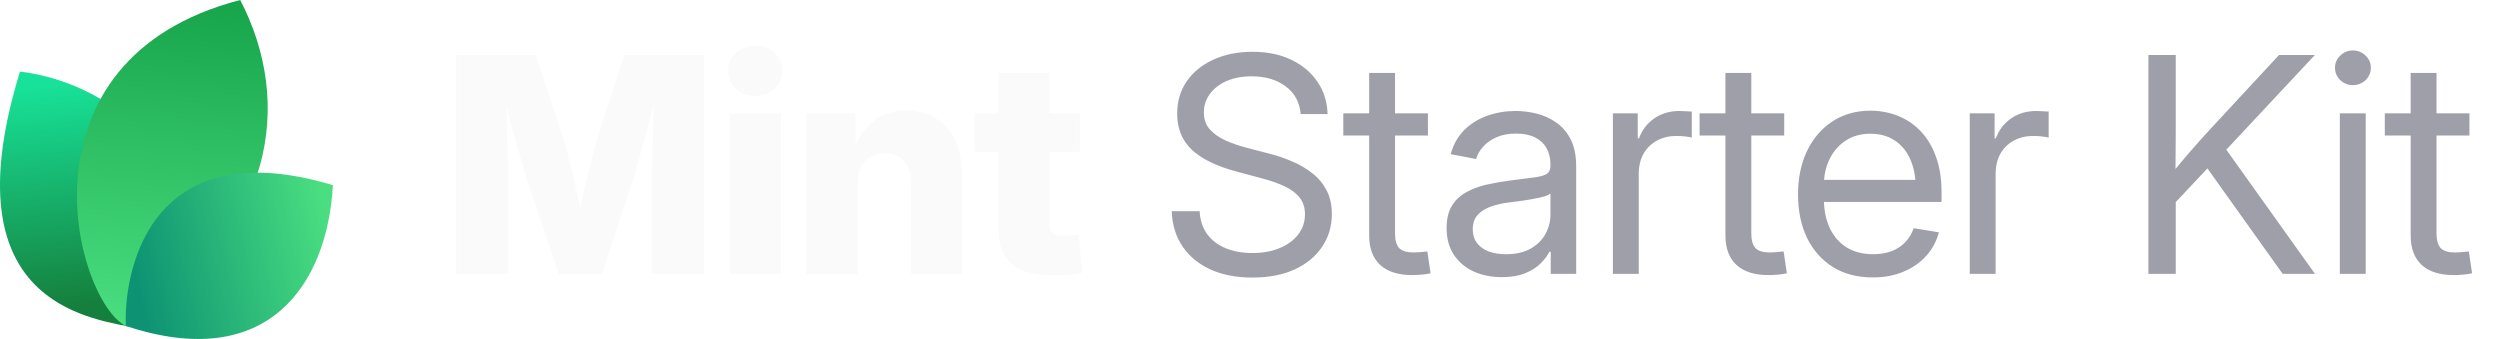
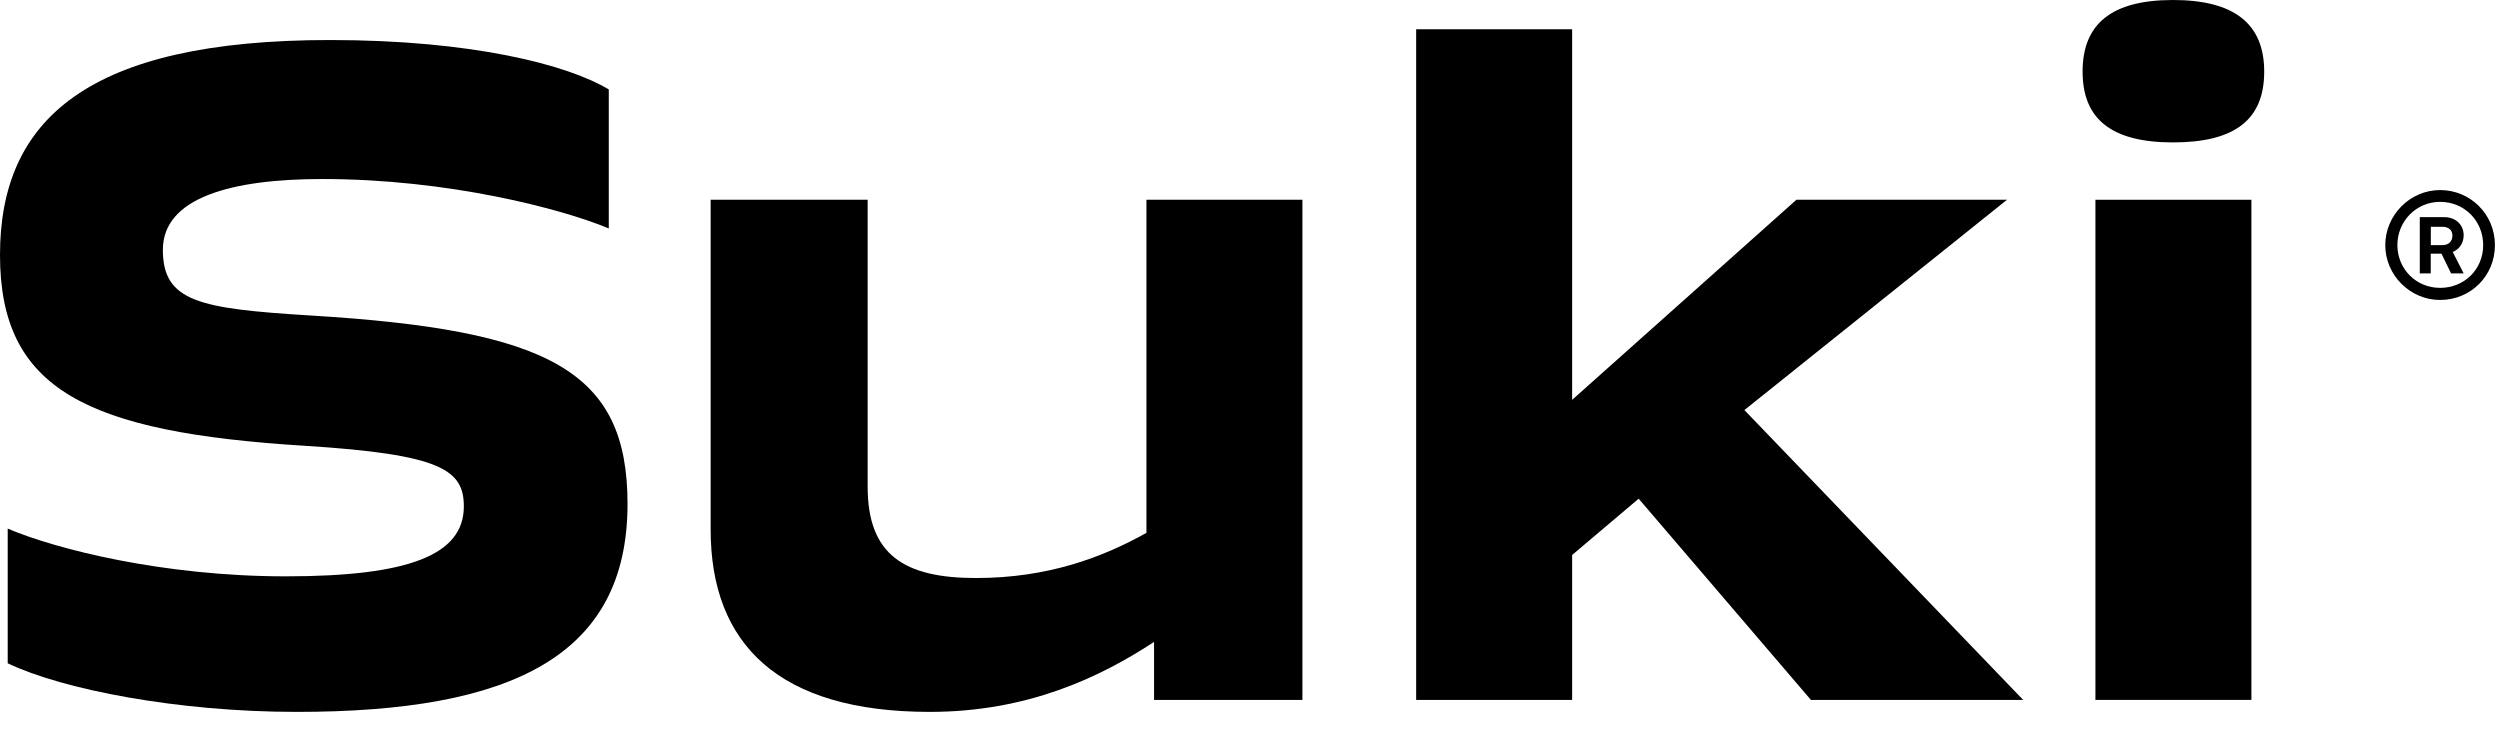
- <svg xmlns="http://www.w3.org/2000/svg" width="177" height="24" viewBox="0 0 177 24" fill="none">
-   <path d="M9.061 23.108C5.268 22.377 -3.391 20.627 1.417 5.064C9.634 6.099 16.973 14.064 9.061 23.108Z" fill="url(#paint0_linear_17557_2145)" />
-   <path d="M8.919 23.094C5.276 21.222 0.784 4.209 17.007 0C20.757 7.193 19.621 16.545 8.919 23.094Z" fill="url(#paint1_linear_17557_2145)" />
-   <path d="M8.914 23.079C8.735 19.882 10.159 9.085 23.57 13.111C23.181 20.123 18.984 26.418 8.914 23.079Z" fill="url(#paint2_linear_17557_2145)" />
-   <path d="M32.301 19.392V3.894H37.938L39.925 9.948C40.036 10.315 40.164 10.787 40.31 11.362C40.462 11.938 40.611 12.552 40.757 13.204C40.91 13.855 41.048 14.483 41.173 15.086C41.305 15.682 41.412 16.192 41.495 16.615H40.695C40.771 16.192 40.871 15.682 40.996 15.086C41.128 14.49 41.267 13.866 41.412 13.214C41.565 12.562 41.714 11.948 41.86 11.373C42.005 10.79 42.133 10.315 42.244 9.948L44.2 3.894H49.848V19.392H46.166V12.704C46.166 12.357 46.173 11.917 46.187 11.383C46.2 10.849 46.214 10.27 46.228 9.646C46.249 9.022 46.266 8.391 46.28 7.753C46.301 7.115 46.311 6.519 46.311 5.964H46.623C46.485 6.561 46.332 7.181 46.166 7.826C45.999 8.471 45.833 9.102 45.666 9.719C45.507 10.336 45.351 10.901 45.198 11.414C45.053 11.928 44.928 12.357 44.824 12.704L42.608 19.392H39.561L37.314 12.704C37.203 12.357 37.072 11.928 36.919 11.414C36.773 10.901 36.614 10.34 36.441 9.729C36.274 9.112 36.104 8.481 35.931 7.836C35.764 7.192 35.608 6.567 35.463 5.964H35.827C35.834 6.512 35.844 7.105 35.858 7.743C35.872 8.374 35.886 9.005 35.9 9.636C35.92 10.26 35.938 10.839 35.952 11.373C35.965 11.907 35.972 12.351 35.972 12.704V19.392H32.301ZM51.668 19.392V8.024H55.288V19.392H51.668ZM53.468 6.786C52.927 6.786 52.473 6.616 52.105 6.276C51.738 5.93 51.554 5.507 51.554 5.007C51.554 4.508 51.738 4.088 52.105 3.749C52.473 3.409 52.927 3.239 53.468 3.239C54.009 3.239 54.463 3.409 54.83 3.749C55.198 4.082 55.382 4.501 55.382 5.007C55.382 5.507 55.198 5.93 54.83 6.276C54.463 6.616 54.009 6.786 53.468 6.786ZM60.708 13.027V19.392H57.088V8.024H60.551L60.593 10.967H60.281C60.593 10.024 61.061 9.268 61.685 8.7C62.309 8.124 63.138 7.836 64.171 7.836C64.975 7.836 65.672 8.017 66.262 8.377C66.851 8.731 67.302 9.234 67.614 9.885C67.933 10.537 68.092 11.307 68.092 12.194V19.392H64.483V12.912C64.483 12.26 64.32 11.754 63.994 11.394C63.675 11.033 63.221 10.853 62.632 10.853C62.25 10.853 61.914 10.936 61.623 11.102C61.332 11.269 61.106 11.515 60.947 11.841C60.787 12.16 60.708 12.555 60.708 13.027ZM76.456 8.024V10.749H69.008V8.024H76.456ZM70.683 5.163H74.292V15.783C74.292 16.102 74.361 16.334 74.5 16.48C74.646 16.625 74.899 16.698 75.259 16.698C75.405 16.698 75.596 16.688 75.831 16.667C76.074 16.646 76.251 16.629 76.362 16.615L76.632 19.309C76.313 19.378 75.963 19.427 75.582 19.455C75.207 19.482 74.836 19.496 74.469 19.496C73.2 19.496 72.25 19.222 71.619 18.674C70.995 18.127 70.683 17.308 70.683 16.22V5.163Z" fill="#FAFAFA" />
-   <path d="M88.667 19.652C87.523 19.652 86.528 19.458 85.682 19.07C84.843 18.681 84.188 18.137 83.716 17.437C83.245 16.736 82.992 15.908 82.957 14.951H84.933C84.968 15.596 85.148 16.14 85.474 16.584C85.8 17.021 86.24 17.354 86.795 17.582C87.35 17.804 87.974 17.915 88.667 17.915C89.388 17.915 90.026 17.801 90.581 17.572C91.143 17.343 91.583 17.024 91.902 16.615C92.228 16.199 92.391 15.717 92.391 15.169C92.391 14.698 92.266 14.306 92.017 13.994C91.767 13.675 91.413 13.408 90.956 13.193C90.498 12.978 89.954 12.787 89.323 12.621L87.502 12.132C86.123 11.765 85.082 11.255 84.382 10.603C83.689 9.944 83.342 9.095 83.342 8.055C83.342 7.174 83.571 6.404 84.028 5.746C84.486 5.087 85.117 4.577 85.921 4.217C86.726 3.849 87.645 3.666 88.678 3.666C89.718 3.666 90.63 3.853 91.413 4.227C92.204 4.602 92.824 5.122 93.275 5.787C93.726 6.446 93.965 7.209 93.993 8.076H92.089C92.013 7.23 91.656 6.574 91.018 6.11C90.387 5.638 89.586 5.403 88.615 5.403C87.95 5.403 87.36 5.513 86.847 5.735C86.341 5.957 85.946 6.262 85.661 6.651C85.377 7.032 85.235 7.469 85.235 7.961C85.235 8.447 85.377 8.849 85.661 9.168C85.946 9.48 86.317 9.74 86.774 9.948C87.232 10.149 87.724 10.319 88.251 10.457L89.884 10.884C90.439 11.023 90.977 11.206 91.496 11.435C92.023 11.657 92.495 11.934 92.911 12.267C93.334 12.593 93.67 12.995 93.92 13.474C94.17 13.945 94.294 14.504 94.294 15.149C94.294 16.015 94.066 16.788 93.608 17.468C93.157 18.148 92.512 18.681 91.673 19.07C90.834 19.458 89.832 19.652 88.667 19.652ZM101.097 8.024V9.594H95.106V8.024H101.097ZM96.937 5.163H98.767V16.521C98.767 17 98.865 17.347 99.059 17.562C99.26 17.77 99.6 17.874 100.078 17.874C100.21 17.874 100.366 17.867 100.546 17.853C100.733 17.832 100.903 17.815 101.056 17.801L101.285 19.351C101.097 19.392 100.886 19.423 100.65 19.444C100.414 19.465 100.189 19.475 99.974 19.475C98.996 19.475 98.244 19.236 97.717 18.758C97.197 18.272 96.937 17.579 96.937 16.677V5.163ZM106.33 19.621C105.595 19.621 104.932 19.489 104.343 19.226C103.754 18.955 103.285 18.564 102.939 18.05C102.592 17.53 102.419 16.896 102.419 16.147C102.419 15.495 102.547 14.965 102.804 14.556C103.06 14.146 103.403 13.828 103.833 13.599C104.263 13.363 104.742 13.186 105.269 13.068C105.796 12.95 106.333 12.857 106.881 12.787C107.574 12.69 108.132 12.617 108.555 12.569C108.978 12.52 109.287 12.441 109.481 12.33C109.675 12.212 109.772 12.014 109.772 11.737V11.654C109.772 11.203 109.679 10.815 109.492 10.489C109.311 10.163 109.041 9.91 108.68 9.729C108.32 9.549 107.872 9.459 107.338 9.459C106.805 9.459 106.34 9.546 105.945 9.719C105.556 9.892 105.241 10.118 104.998 10.395C104.755 10.665 104.593 10.953 104.509 11.258L102.71 10.915C102.897 10.222 103.22 9.65 103.677 9.199C104.135 8.748 104.679 8.412 105.31 8.19C105.941 7.968 106.607 7.857 107.307 7.857C107.8 7.857 108.295 7.92 108.795 8.044C109.301 8.169 109.765 8.381 110.188 8.679C110.611 8.97 110.951 9.369 111.208 9.875C111.464 10.374 111.593 11.005 111.593 11.768V19.392H109.793V17.822H109.7C109.568 18.085 109.363 18.359 109.086 18.643C108.809 18.921 108.444 19.153 107.994 19.34C107.543 19.527 106.988 19.621 106.33 19.621ZM106.621 17.998C107.321 17.998 107.904 17.867 108.368 17.603C108.84 17.333 109.19 16.986 109.419 16.563C109.654 16.133 109.772 15.682 109.772 15.211V13.692C109.703 13.769 109.554 13.841 109.325 13.911C109.096 13.973 108.829 14.032 108.524 14.088C108.226 14.143 107.921 14.192 107.609 14.233C107.304 14.275 107.033 14.309 106.798 14.337C106.354 14.393 105.938 14.49 105.549 14.628C105.168 14.76 104.86 14.954 104.624 15.211C104.388 15.467 104.27 15.811 104.27 16.241C104.27 16.615 104.367 16.934 104.561 17.198C104.762 17.461 105.04 17.662 105.393 17.801C105.747 17.933 106.156 17.998 106.621 17.998ZM114.193 19.392V8.024H115.951V9.792H116.045C116.253 9.209 116.61 8.741 117.116 8.388C117.622 8.034 118.219 7.857 118.905 7.857C119.058 7.857 119.217 7.864 119.384 7.878C119.55 7.885 119.682 7.892 119.779 7.899V9.74C119.716 9.719 119.578 9.695 119.363 9.667C119.155 9.639 118.922 9.625 118.666 9.625C118.174 9.625 117.726 9.733 117.324 9.948C116.922 10.163 116.603 10.471 116.367 10.874C116.138 11.276 116.024 11.758 116.024 12.319V19.392H114.193ZM126.322 8.024V9.594H120.33V8.024H126.322ZM122.161 5.163H123.992V16.521C123.992 17 124.089 17.347 124.283 17.562C124.484 17.77 124.824 17.874 125.302 17.874C125.434 17.874 125.59 17.867 125.77 17.853C125.958 17.832 126.127 17.815 126.28 17.801L126.509 19.351C126.322 19.392 126.11 19.423 125.874 19.444C125.639 19.465 125.413 19.475 125.198 19.475C124.221 19.475 123.468 19.236 122.941 18.758C122.421 18.272 122.161 17.579 122.161 16.677V5.163ZM132.604 19.642C131.502 19.642 130.555 19.396 129.765 18.903C128.974 18.404 128.364 17.714 127.934 16.834C127.511 15.946 127.3 14.927 127.3 13.775C127.3 12.611 127.511 11.584 127.934 10.697C128.364 9.802 128.964 9.102 129.734 8.596C130.51 8.089 131.408 7.836 132.428 7.836C133.1 7.836 133.738 7.954 134.341 8.19C134.952 8.426 135.489 8.783 135.954 9.261C136.425 9.74 136.793 10.343 137.056 11.071C137.327 11.792 137.462 12.645 137.462 13.63V14.296H128.433V12.735H136.463L135.631 13.297C135.631 12.541 135.506 11.876 135.257 11.3C135.007 10.725 134.643 10.277 134.165 9.958C133.686 9.632 133.107 9.469 132.428 9.469C131.748 9.469 131.162 9.632 130.67 9.958C130.177 10.284 129.796 10.725 129.526 11.279C129.262 11.827 129.13 12.441 129.13 13.12V14.046C129.13 14.864 129.273 15.572 129.557 16.168C129.841 16.757 130.243 17.211 130.763 17.53C131.283 17.842 131.901 17.998 132.615 17.998C133.093 17.998 133.523 17.929 133.905 17.79C134.293 17.645 134.619 17.433 134.882 17.156C135.153 16.879 135.354 16.546 135.486 16.157L137.275 16.449C137.108 17.08 136.81 17.634 136.38 18.113C135.95 18.591 135.413 18.966 134.768 19.236C134.123 19.507 133.402 19.642 132.604 19.642ZM139.459 19.392V8.024H141.217V9.792H141.311C141.519 9.209 141.876 8.741 142.382 8.388C142.888 8.034 143.485 7.857 144.171 7.857C144.324 7.857 144.483 7.864 144.649 7.878C144.816 7.885 144.948 7.892 145.045 7.899V9.74C144.982 9.719 144.844 9.695 144.629 9.667C144.421 9.639 144.188 9.625 143.932 9.625C143.439 9.625 142.992 9.733 142.59 9.948C142.188 10.163 141.869 10.471 141.633 10.874C141.404 11.276 141.29 11.758 141.29 12.319V19.392H139.459ZM153.429 14.961V12.715C153.783 12.257 154.136 11.82 154.49 11.404C154.844 10.981 155.204 10.565 155.572 10.156C155.939 9.74 156.314 9.327 156.695 8.918L161.355 3.894H163.893L157.277 10.967H157.184L153.429 14.961ZM152.108 19.392V3.894H154.043V9.241L154.022 12.559L154.043 13.505V19.392H152.108ZM161.615 19.392L155.967 11.477L157.173 9.969L163.903 19.392H161.615ZM165.661 19.392V8.024H167.492V19.392H165.661ZM166.587 6.027C166.24 6.027 165.942 5.909 165.692 5.673C165.443 5.43 165.318 5.139 165.318 4.799C165.318 4.459 165.443 4.172 165.692 3.936C165.942 3.693 166.24 3.572 166.587 3.572C166.934 3.572 167.232 3.693 167.482 3.936C167.731 4.172 167.856 4.459 167.856 4.799C167.856 5.139 167.731 5.43 167.482 5.673C167.232 5.909 166.934 6.027 166.587 6.027ZM174.836 8.024V9.594H168.844V8.024H174.836ZM170.675 5.163H172.506V16.521C172.506 17 172.603 17.347 172.797 17.562C172.998 17.77 173.338 17.874 173.816 17.874C173.948 17.874 174.104 17.867 174.284 17.853C174.472 17.832 174.641 17.815 174.794 17.801L175.023 19.351C174.836 19.392 174.624 19.423 174.388 19.444C174.153 19.465 173.927 19.475 173.712 19.475C172.735 19.475 171.982 19.236 171.455 18.758C170.935 18.272 170.675 17.579 170.675 16.677V5.163Z" fill="#9F9FA9" />
+ <svg xmlns="http://www.w3.org/2000/svg" viewBox="0 0 82 24" fill="none">
+   <g fill="currentColor" clipPath="url(#clip0_297_94)">
+     <path d="M0 8.361C0 3.916 2.879 1.313 10.823 1.313C15.495 1.313 18.624 2.124 19.968 2.934V7.493C18.429 6.85 14.712 5.872 10.57 5.872C7.578 5.872 5.342 6.487 5.342 8.194C5.342 9.9 6.545 10.123 10.181 10.348C18.039 10.823 20.583 12.168 20.583 16.528C20.583 21.507 16.808 23.35 9.733 23.35C5.844 23.35 2.069 22.622 0.253 21.756V17.338C1.819 18.008 5.342 18.904 9.37 18.904C13.399 18.904 15.214 18.207 15.214 16.61C15.214 15.406 14.459 14.903 10.013 14.623C2.825 14.178 0 12.78 0 8.361Z" />
+     <path d="M23.312 6.552H28.459V15.967C28.459 18.203 29.663 18.959 32.012 18.959C34.362 18.959 36.15 18.289 37.603 17.478V6.552H42.719V22.957H37.853V21.055C36.065 22.228 33.688 23.35 30.497 23.35C25.549 23.35 23.309 21.141 23.309 17.366V6.552H23.312Z" />
+     <path d="M46.45 22.96V0.961H51.566V13.115L58.922 6.552H65.83L57.216 13.45L66.36 22.957H59.398L53.748 16.357L51.566 18.203V22.957H46.45V22.96Z" />
+     <path d="M68.309 2.349C68.309 0.783 69.26 0 71.274 0C73.288 0 74.266 0.783 74.266 2.349C74.266 3.916 73.316 4.671 71.274 4.671C69.233 4.671 68.309 3.888 68.309 2.349Z" />
+     <path d="M73.846 6.552H68.73V22.957H73.846V6.552Z" />
+     <path d="M80.036 9.839C79.047 9.839 78.237 9.021 78.237 8.04C78.237 7.058 79.047 6.234 80.036 6.234C81.024 6.234 81.834 7.024 81.834 8.04C81.834 9.055 81.034 9.839 80.036 9.839ZM80.036 6.621C79.246 6.621 78.634 7.26 78.634 8.04C78.634 8.819 79.246 9.442 80.036 9.442C80.826 9.442 81.448 8.84 81.448 8.04C81.448 7.24 80.829 6.621 80.036 6.621ZM80.08 8.32L80.395 8.967H80.808L80.45 8.265C80.655 8.183 80.808 7.985 80.808 7.718C80.808 7.359 80.531 7.123 80.179 7.123H79.369V8.967H79.728V8.32H80.08ZM80.439 7.725C80.439 7.913 80.323 8.04 80.108 8.04H79.731V7.438H80.108C80.313 7.438 80.439 7.547 80.439 7.725Z" />
+   </g>
  <defs>
-     <linearGradient id="paint0_linear_17557_2145" x1="3.776" y1="5.916" x2="5.232" y2="21.559" gradientUnits="userSpaceOnUse">
-       <stop stop-color="#18E299" />
-       <stop offset="1" stop-color="#15803D" />
-     </linearGradient>
-     <linearGradient id="paint1_linear_17557_2145" x1="12.171" y1="-0.718" x2="10.19" y2="22.983" gradientUnits="userSpaceOnUse">
-       <stop stop-color="#16A34A" />
-       <stop offset="1" stop-color="#4ADE80" />
-     </linearGradient>
-     <linearGradient id="paint2_linear_17557_2145" x1="23.133" y1="15.353" x2="9.338" y2="18.52" gradientUnits="userSpaceOnUse">
-       <stop stop-color="#4ADE80" />
-       <stop offset="1" stop-color="#0D9373" />
-     </linearGradient>
+     <clipPath id="clip0_297_94">
+       <rect width="81.834" height="23.35" />
+     </clipPath>
  </defs>
</svg>
